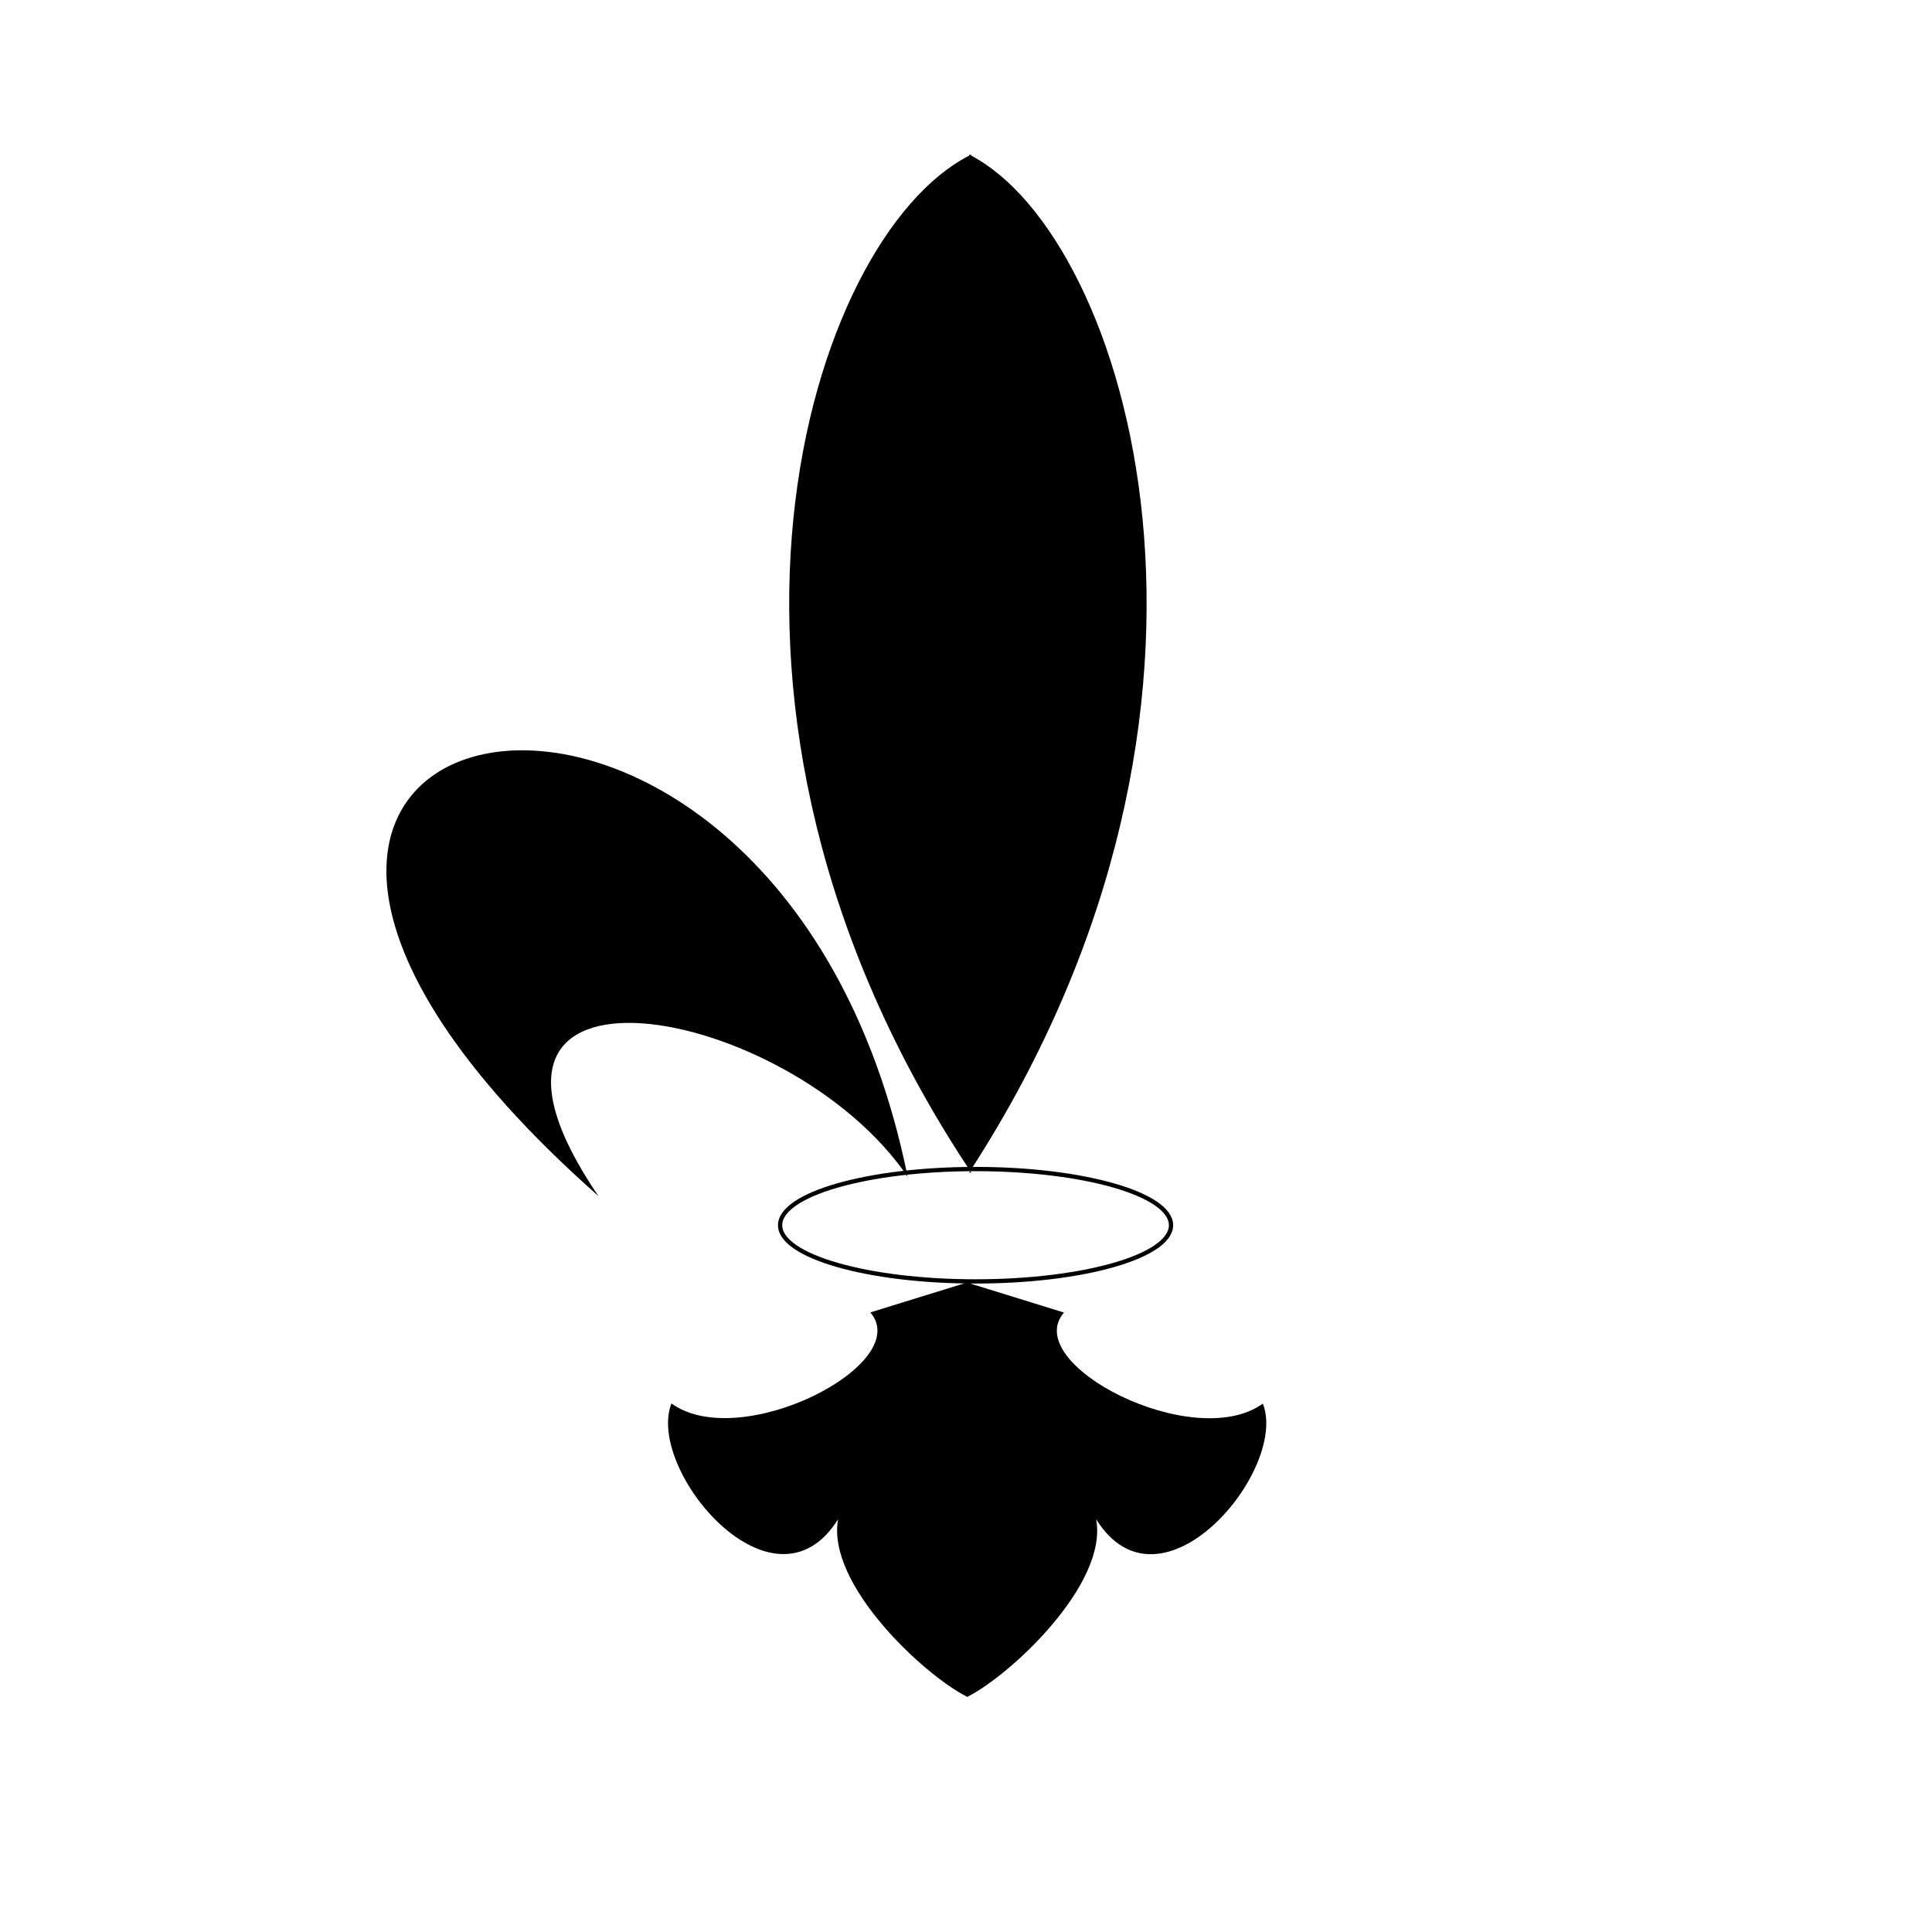
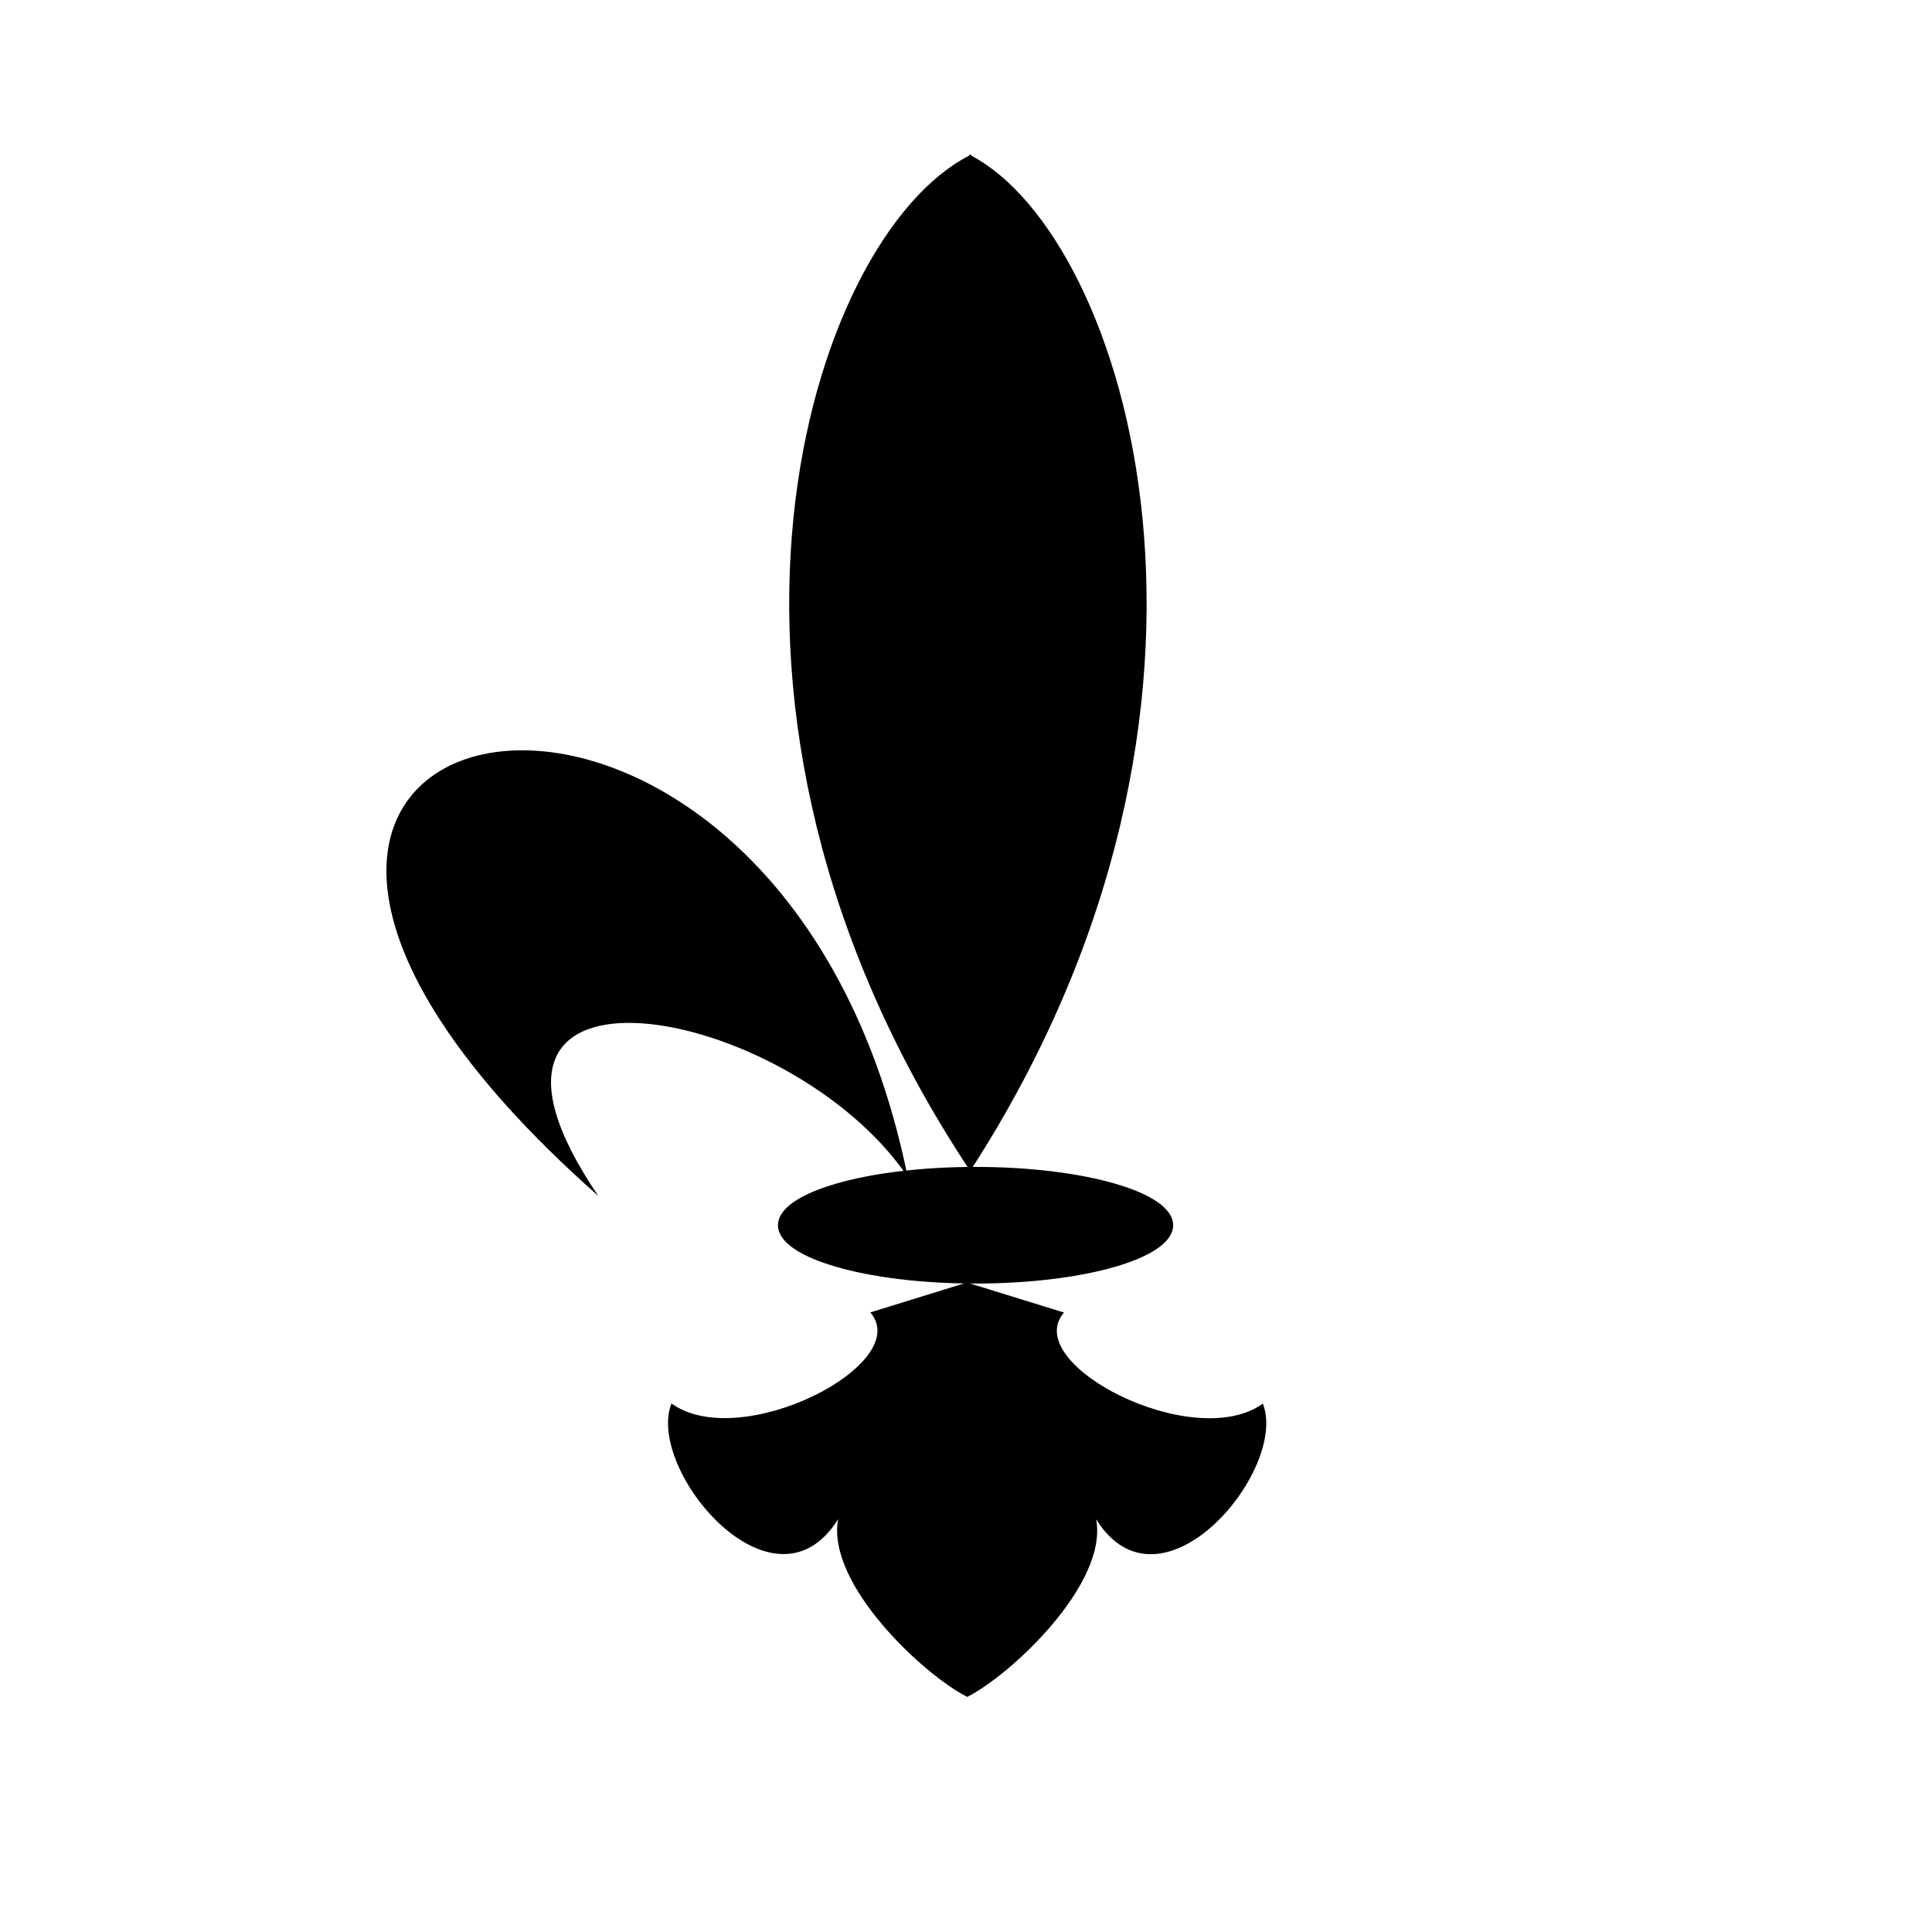
<svg xmlns="http://www.w3.org/2000/svg" xmlns:ns1="https://boxy-svg.com" viewBox="0 0 500 500">
  <defs>
    <ns1:export>
      <ns1:file format="svg" />
    </ns1:export>
  </defs>
  <g transform="matrix(1.104279, 0, 0, 1.104279, -3.301463, -53.72899)">
-     <path style="fill: currentColor" d="M 230.63 323.471 L 230.106 323.471 C 230.173 323.369 230.241 323.264 230.307 323.161 C 230.326 323.196 230.346 323.228 230.365 323.262 C 230.385 323.228 230.404 323.196 230.424 323.161 C 230.491 323.264 230.559 323.369 230.63 323.471 Z M 230.63 322.662 C 230.63 322.662 230.385 323.103 230.365 323.072 C 230.346 323.103 230.326 323.131 230.307 323.161 C 230.238 323.045 230.172 322.928 230.106 322.81 L 230.106 322.681 C 157.8 213.477 192.613 104.322 230.106 85.14 L 230.106 84.878 C 230.192 84.922 230.277 84.966 230.365 85.01 C 230.454 84.966 230.543 84.922 230.63 84.878 L 230.63 85.148 C 267.164 104.346 301.082 213.477 230.63 322.662 Z" />
-     <path style="fill: currentColor" d="M 215.704 324.439 C 184.769 171.899 9.46 210.675 143.23 328.958 C 101.759 267.998 187.859 283.509 215.704 324.439 Z" />
-     <path style="fill: currentColor; transform-box: fill-box; transform-origin: 50% 50%;" d="M 365.217 228.681 C 334.282 381.222 158.973 342.446 292.743 224.163 C 251.273 285.123 337.371 269.613 365.217 228.681 Z" transform="matrix(-1, 0, 0, -1, -0.000057, -0.000055)" />
-     <ellipse style="fill: none; stroke: currentColor;" cx="231.624" cy="335.8" rx="45.807" ry="13.168" />
-     <path style="fill: currentColor" d="M 229.604 446.374 L 229.604 446.296 C 219.546 441.241 196.589 419.915 199.414 404.685 C 184.251 428.938 154.266 393.057 160.353 377.572 C 176.53 389.267 217.362 368.297 206.957 356.234 L 229.699 349.199 L 229.699 349.258 L 252.345 356.263 C 241.94 368.328 282.772 389.298 298.949 377.603 C 305.036 393.088 275.051 428.968 259.888 404.714 C 262.713 419.946 239.756 441.271 229.699 446.326 L 229.699 446.343 C 229.693 446.341 229.687 446.337 229.681 446.336 C 229.656 446.349 229.63 446.362 229.604 446.374 Z" />
+     <path style="" d="M 230.63 323.471 L 230.106 323.471 C 230.173 323.369 230.241 323.264 230.307 323.161 C 230.326 323.196 230.346 323.228 230.365 323.262 C 230.385 323.228 230.404 323.196 230.424 323.161 C 230.491 323.264 230.559 323.369 230.63 323.471 Z M 230.63 322.662 C 230.63 322.662 230.385 323.103 230.365 323.072 C 230.346 323.103 230.326 323.131 230.307 323.161 C 230.238 323.045 230.172 322.928 230.106 322.81 L 230.106 322.681 C 157.8 213.477 192.613 104.322 230.106 85.14 L 230.106 84.878 C 230.192 84.922 230.277 84.966 230.365 85.01 C 230.454 84.966 230.543 84.922 230.63 84.878 L 230.63 85.148 C 267.164 104.346 301.082 213.477 230.63 322.662 Z" />
+     <path style="" d="M 215.704 324.439 C 184.769 171.899 9.46 210.675 143.23 328.958 C 101.759 267.998 187.859 283.509 215.704 324.439 Z" />
+     <path style="transform-box: fill-box; transform-origin: 50% 50%;" d="M 365.217 228.681 C 334.282 381.222 158.973 342.446 292.743 224.163 C 251.273 285.123 337.371 269.613 365.217 228.681 Z" transform="matrix(-1, 0, 0, -1, -0.000057, -0.000055)" />
+     <ellipse style="stroke: rgb(0, 0, 0);" cx="231.624" cy="335.8" rx="45.807" ry="13.168" />
+     <path style="" d="M 229.604 446.374 L 229.604 446.296 C 219.546 441.241 196.589 419.915 199.414 404.685 C 184.251 428.938 154.266 393.057 160.353 377.572 C 176.53 389.267 217.362 368.297 206.957 356.234 L 229.699 349.199 L 229.699 349.258 L 252.345 356.263 C 241.94 368.328 282.772 389.298 298.949 377.603 C 305.036 393.088 275.051 428.968 259.888 404.714 C 262.713 419.946 239.756 441.271 229.699 446.326 L 229.699 446.343 C 229.693 446.341 229.687 446.337 229.681 446.336 C 229.656 446.349 229.63 446.362 229.604 446.374 Z" />
  </g>
</svg>
